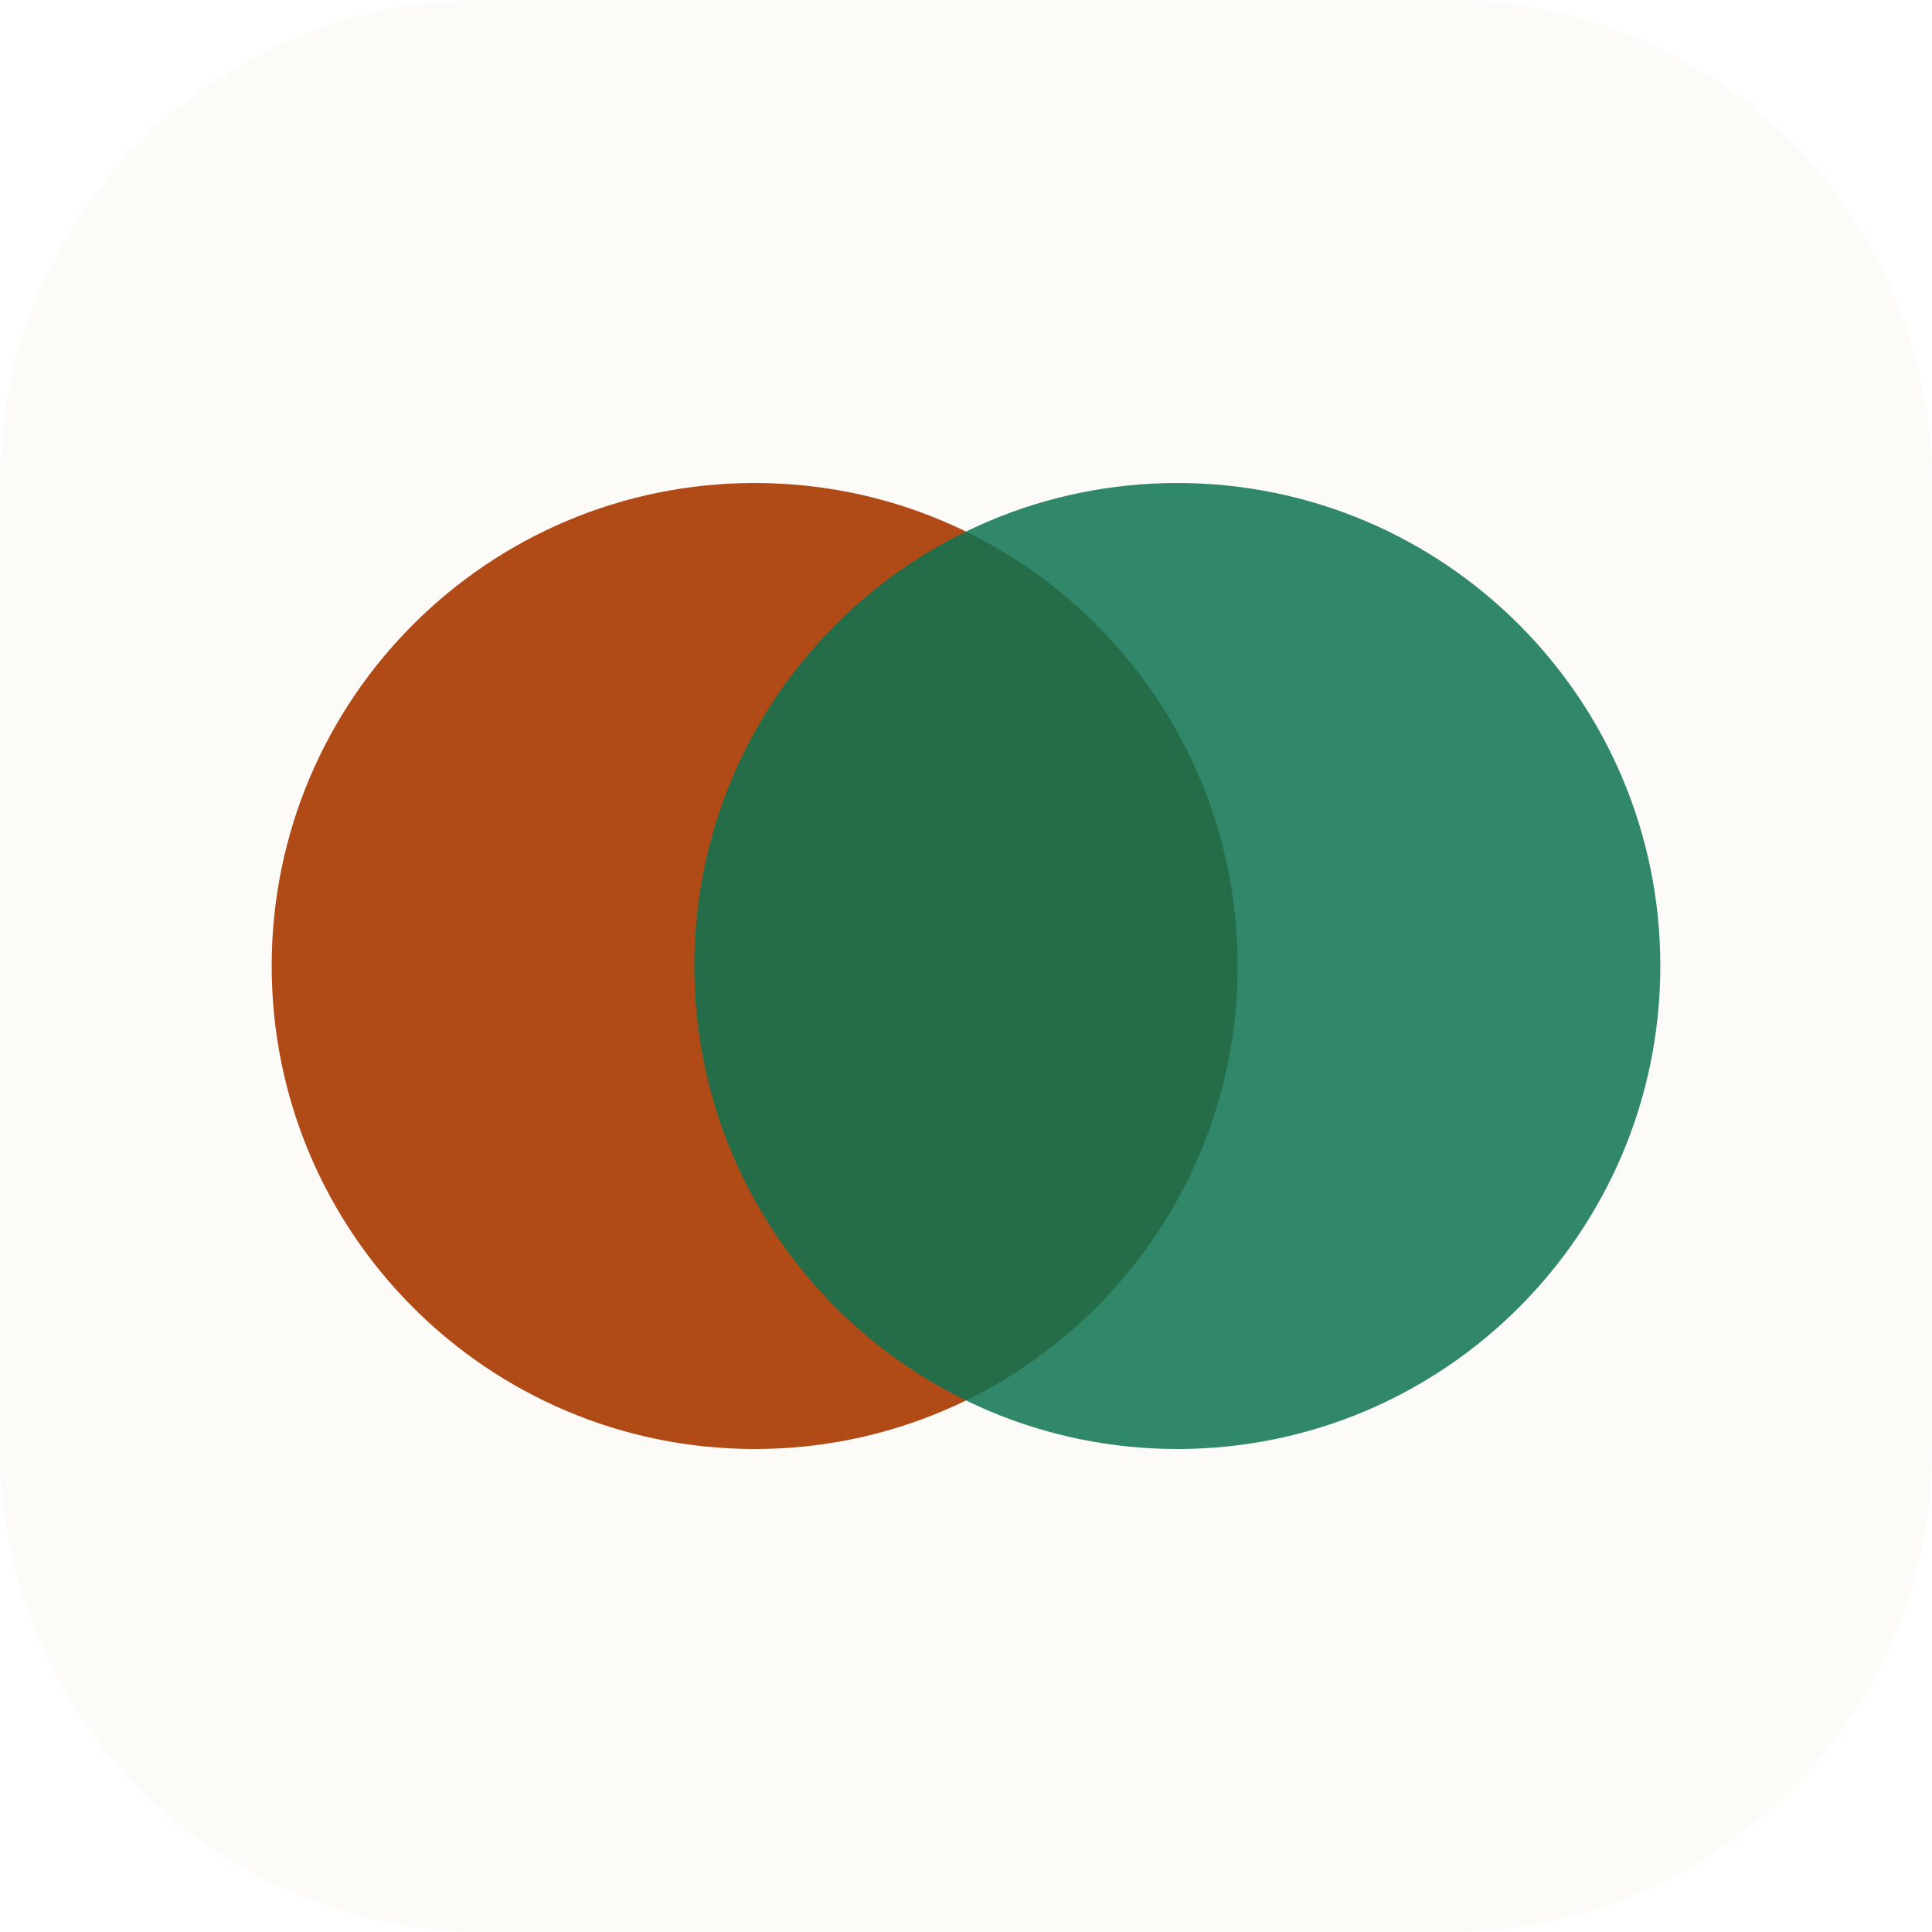
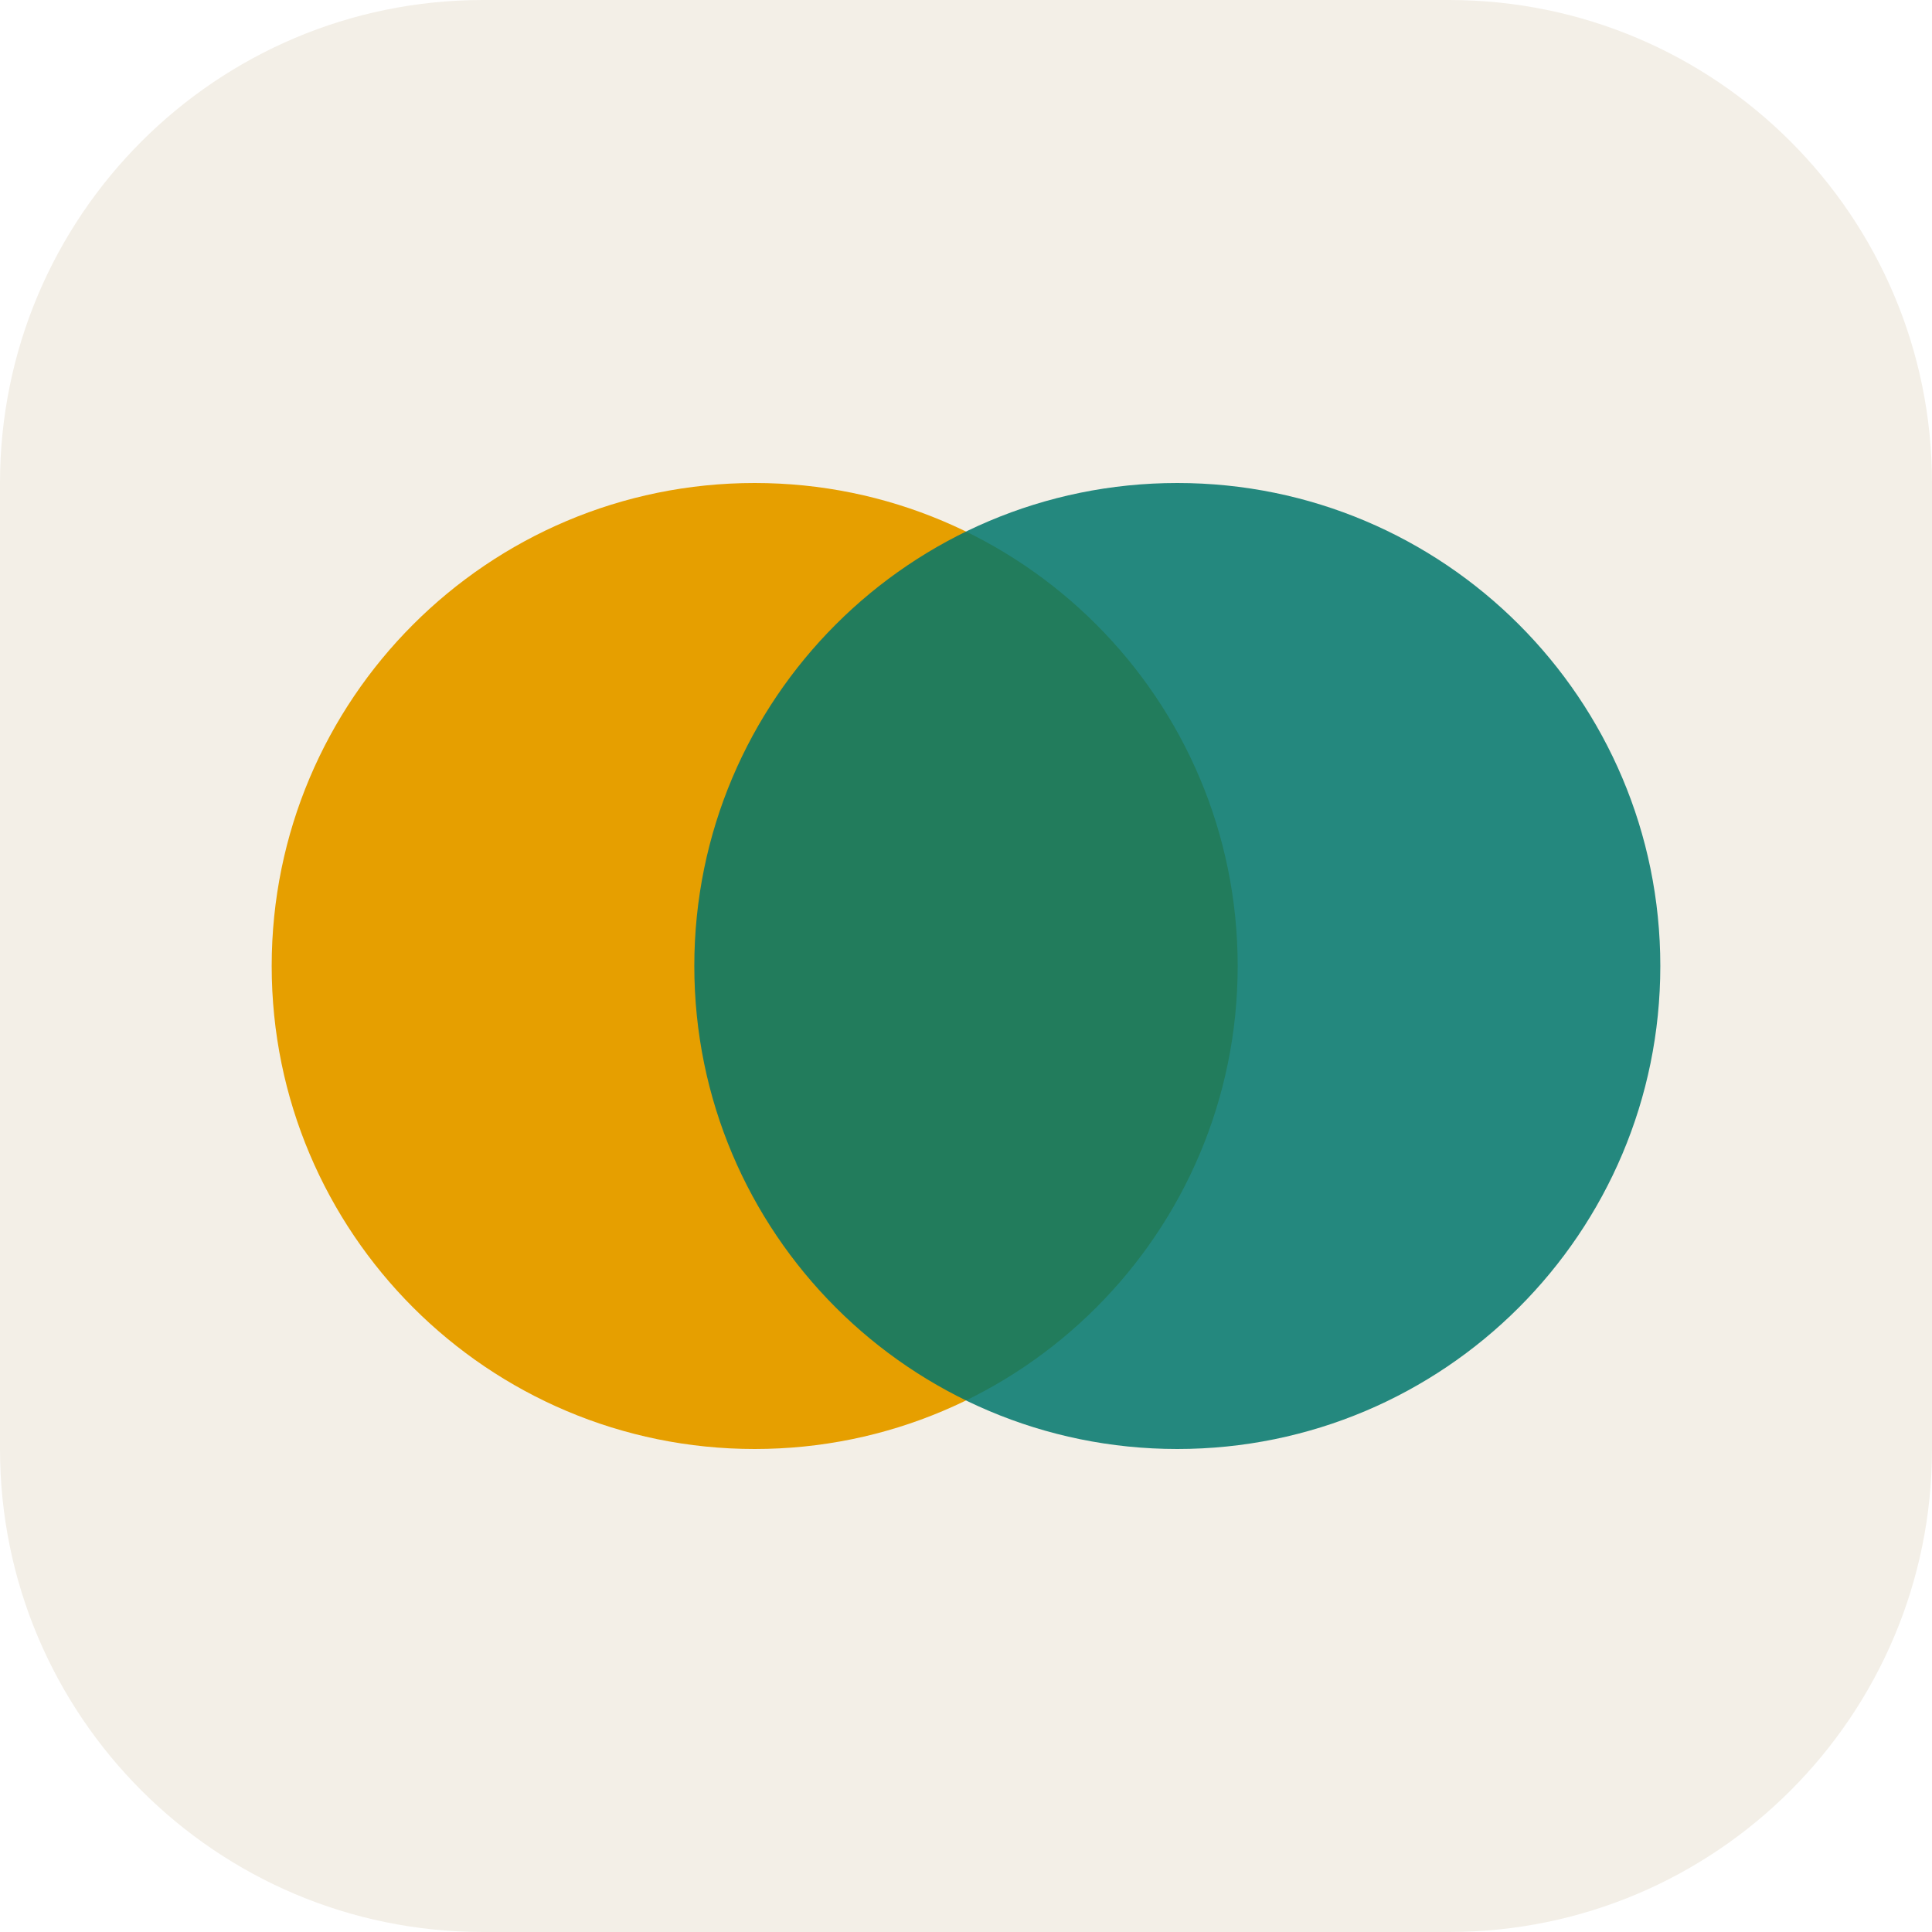
<svg xmlns="http://www.w3.org/2000/svg" viewBox="0 0 32 32">
-   <style>.a{fill:#b04a17}.b{fill:#0d7352}.o{fill:#fcfbf8}@media (prefers-color-scheme:dark){.a{fill:#f0a070}.b{fill:#4fd1a5}.o{fill:#0b0d12}}</style>
+   <style>.a{fill:#e69f00}.b{fill:#00766c}.o{fill:#f3efe7}@media (prefers-color-scheme:dark){.a{fill:#e0a33a}.b{fill:#60bcb0}.o{fill:#191714}}</style>
  <rect class="o" width="32" height="32" rx="8" />
  <circle class="a" cx="12.5" cy="16" r="8" />
  <circle class="b" cx="19.5" cy="16" r="8" fill-opacity=".85" />
</svg>
